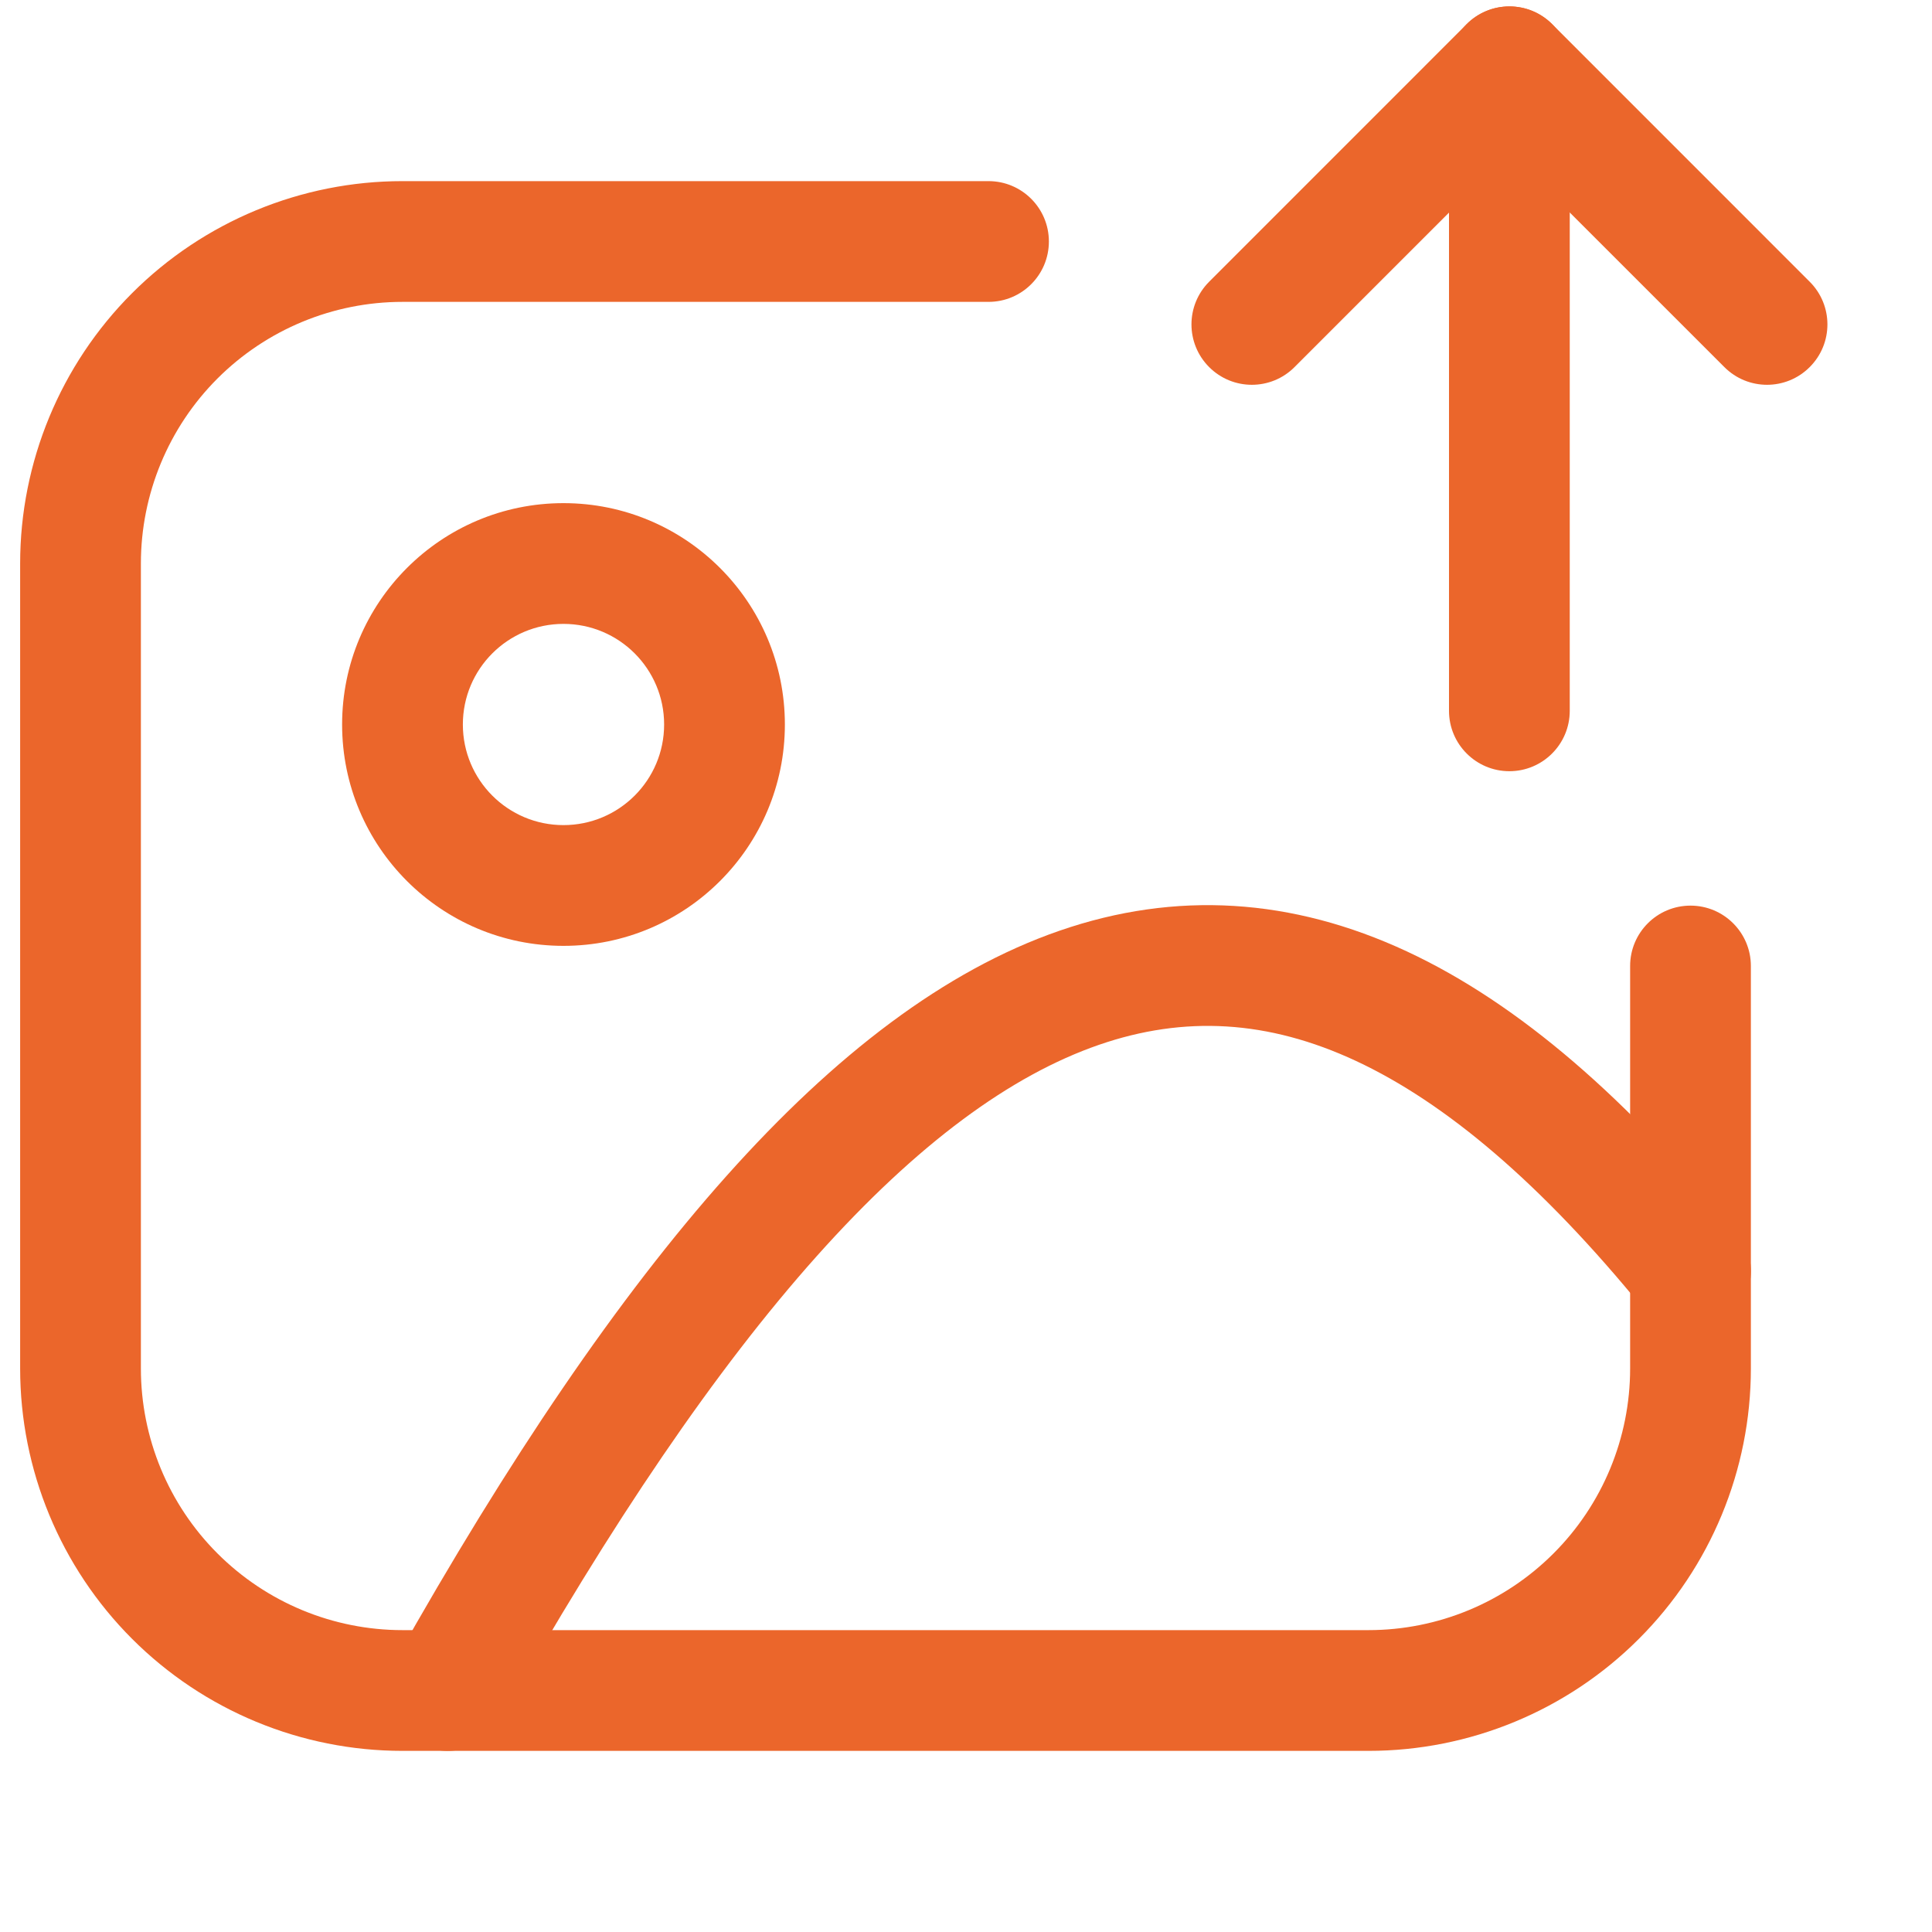
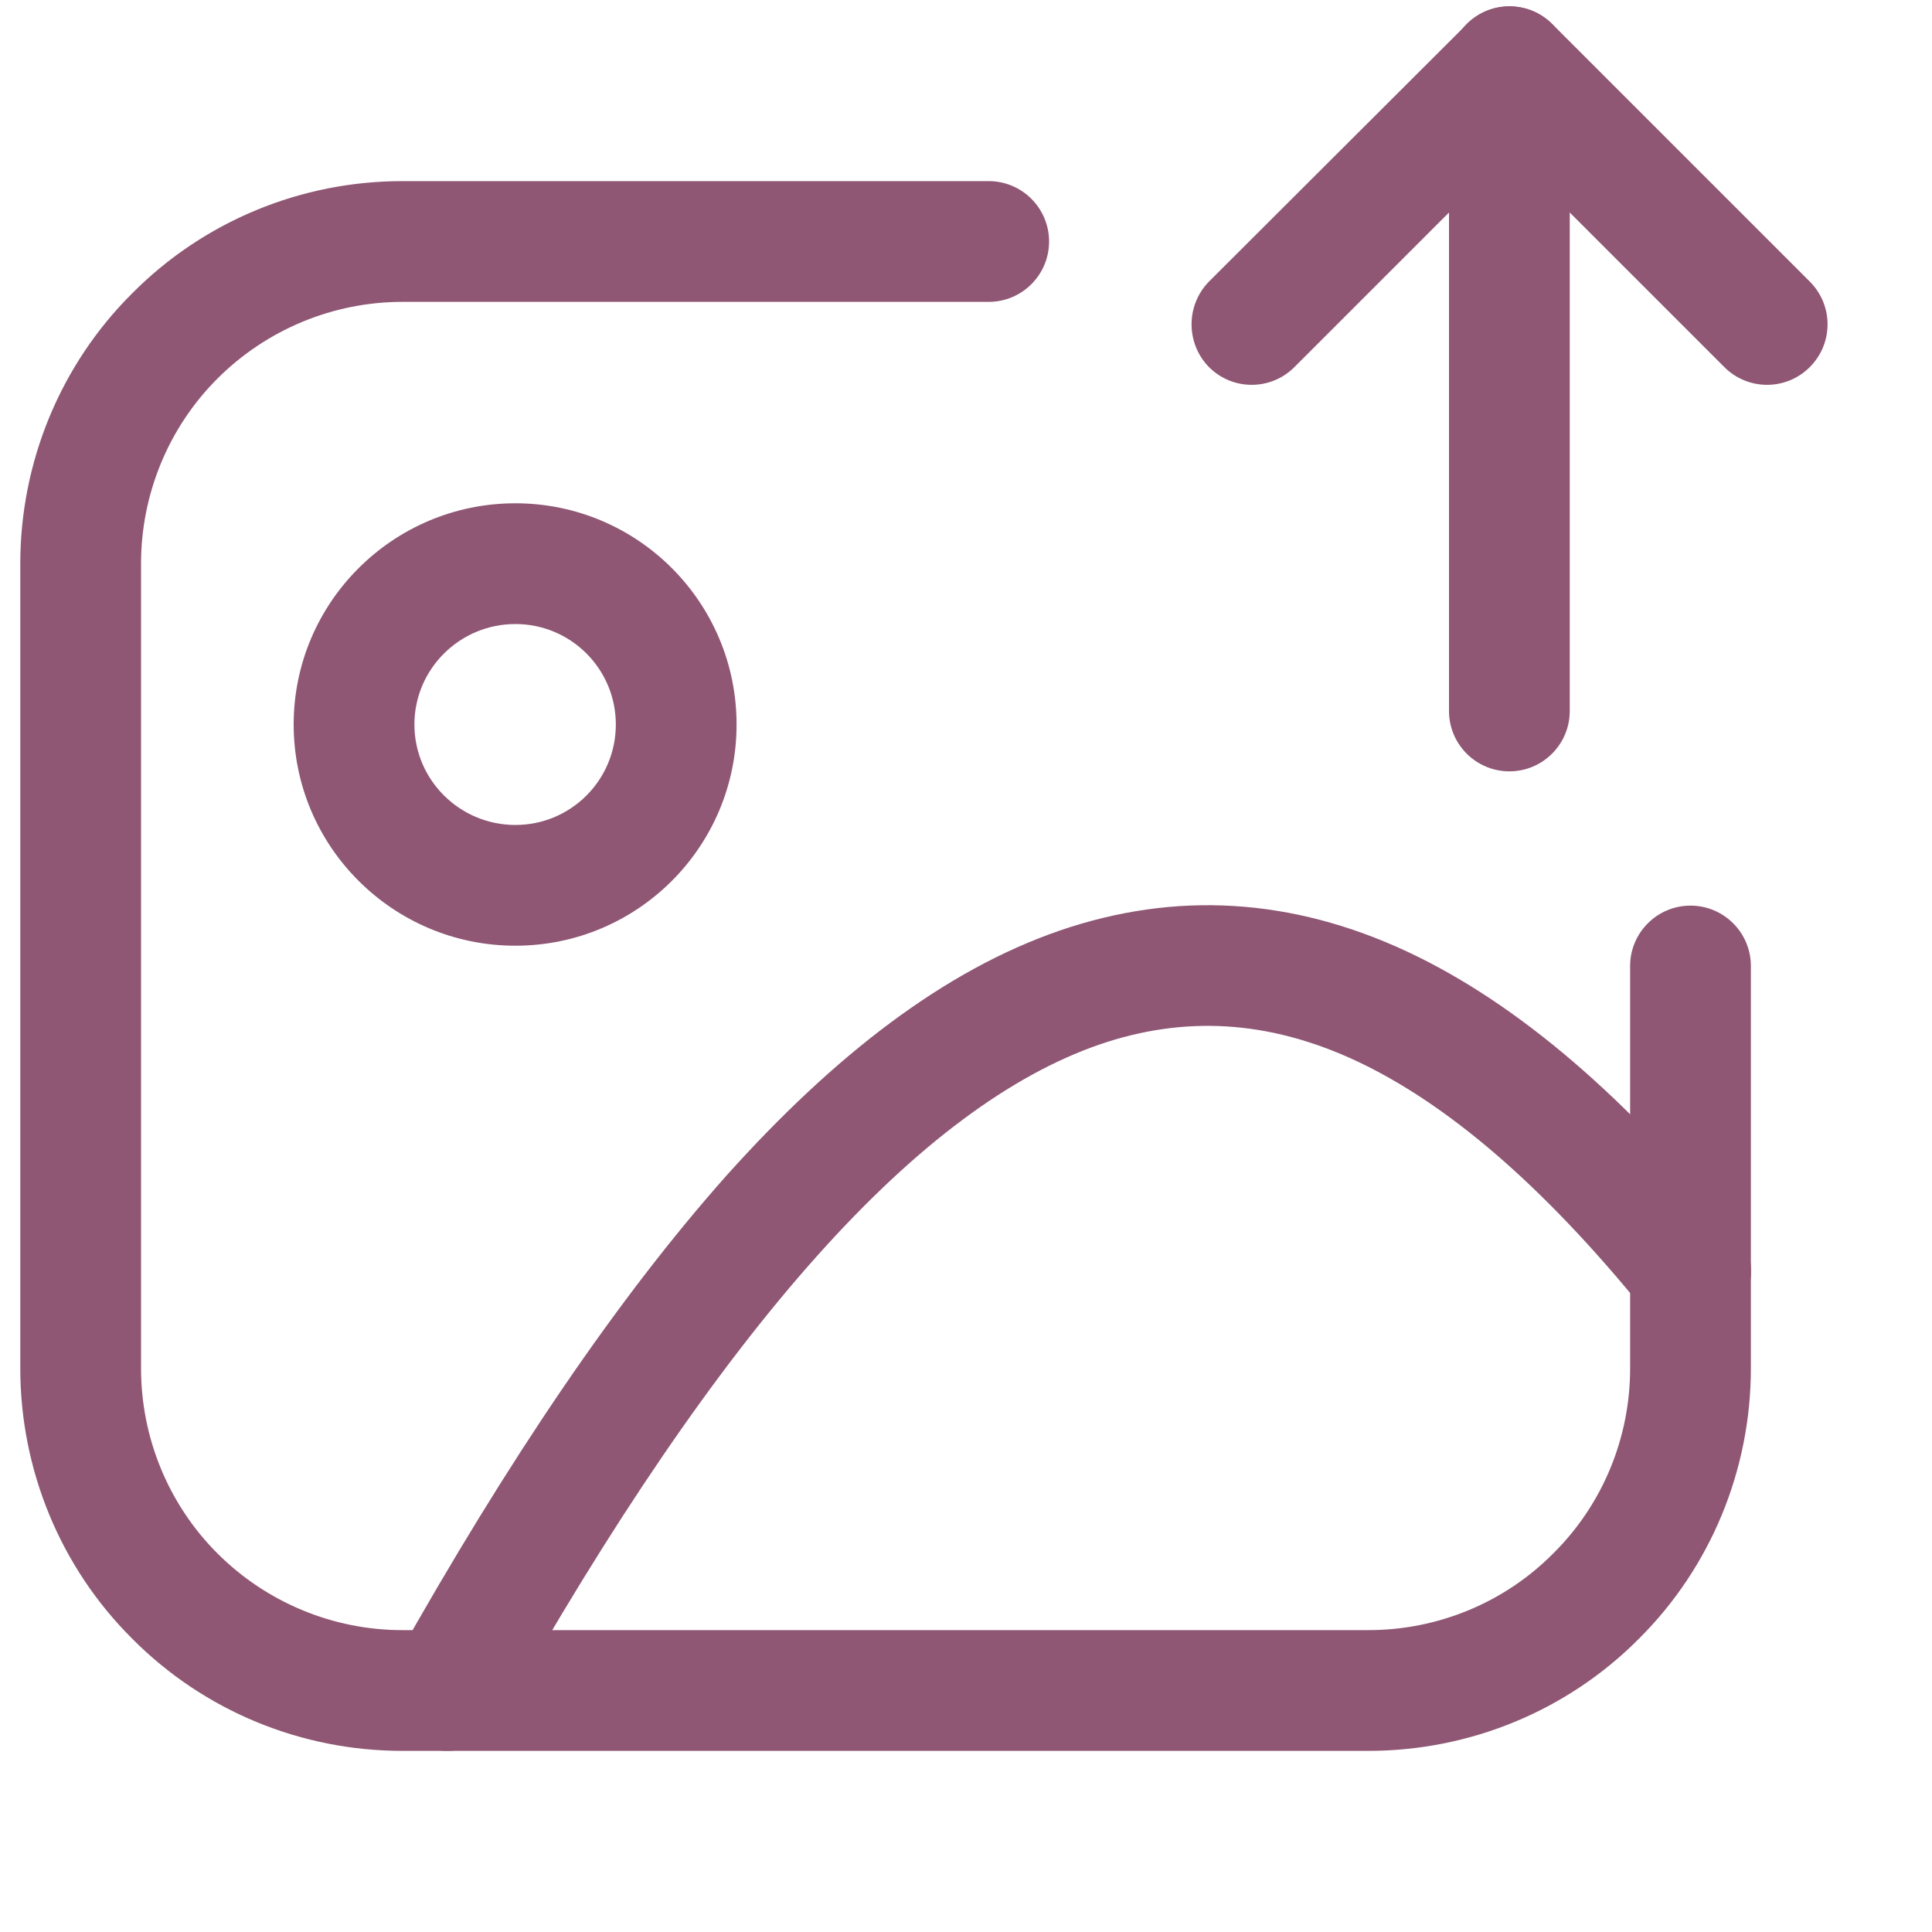
- <svg xmlns="http://www.w3.org/2000/svg" width="40" height="40" viewBox="0 0 40 40" fill="none">
-   <path fill-rule="evenodd" clip-rule="evenodd" d="M11.666 12.917C10.516 12.917 9.583 13.849 9.583 15C9.583 16.151 10.516 17.083 11.666 17.083C12.817 17.083 13.75 16.151 13.75 15C13.75 13.849 12.817 12.917 11.666 12.917ZM7.083 15C7.083 12.469 9.135 10.417 11.666 10.417C14.198 10.417 16.25 12.469 16.25 15C16.25 17.531 14.198 19.583 11.666 19.583C9.135 19.583 7.083 17.531 7.083 15Z" fill="#EB662B" />
-   <path fill-rule="evenodd" clip-rule="evenodd" d="M16.909 26.008C14.826 28.34 12.654 31.531 10.357 35.613C10.019 36.215 9.257 36.428 8.655 36.09C8.053 35.751 7.84 34.989 8.178 34.387C10.523 30.219 12.797 26.86 15.045 24.343C17.287 21.832 19.564 20.091 21.932 19.271C24.345 18.435 26.754 18.592 29.13 19.699C31.463 20.787 33.724 22.771 35.97 25.527C36.406 26.062 36.326 26.849 35.791 27.285C35.256 27.722 34.468 27.641 34.032 27.106C31.911 24.503 29.933 22.832 28.073 21.965C26.256 21.118 24.518 21.021 22.75 21.633C20.936 22.261 18.998 23.669 16.909 26.008Z" fill="#EB662B" />
-   <path fill-rule="evenodd" clip-rule="evenodd" d="M2.735 6.069C4.22 4.584 6.234 3.75 8.333 3.75H20.466C21.157 3.75 21.716 4.31 21.716 5C21.716 5.69 21.157 6.25 20.466 6.25H8.333C6.897 6.25 5.519 6.821 4.503 7.836C3.487 8.852 2.917 10.23 2.917 11.667V28.333C2.917 29.77 3.487 31.148 4.503 32.163C5.519 33.179 6.897 33.75 8.333 33.75H28.333C29.77 33.75 31.148 33.179 32.163 32.163C33.179 31.148 33.75 29.77 33.75 28.333V20C33.75 19.31 34.309 18.75 35 18.75C35.69 18.75 36.25 19.31 36.25 20V28.333C36.25 30.433 35.416 32.447 33.931 33.931C32.447 35.416 30.433 36.25 28.333 36.25H8.333C6.233 36.25 4.22 35.416 2.735 33.931C1.251 32.447 0.417 30.433 0.417 28.333V11.667C0.417 9.567 1.251 7.553 2.735 6.069Z" fill="#EB662B" />
-   <path fill-rule="evenodd" clip-rule="evenodd" d="M31.25 0.133C31.94 0.133 32.5 0.693 32.5 1.383V14.717C32.5 15.407 31.94 15.967 31.25 15.967C30.56 15.967 30 15.407 30 14.717V1.383C30 0.693 30.56 0.133 31.25 0.133Z" fill="#EB662B" />
-   <path fill-rule="evenodd" clip-rule="evenodd" d="M30.367 0.499C30.856 0.011 31.647 0.011 32.135 0.499L37.468 5.833C37.957 6.321 37.957 7.112 37.468 7.6C36.98 8.089 36.189 8.089 35.701 7.6L31.251 3.151L26.802 7.6C26.314 8.089 25.522 8.089 25.034 7.6C24.546 7.112 24.546 6.321 25.034 5.833L30.367 0.499Z" fill="#EB662B" />
+ <svg xmlns="http://www.w3.org/2000/svg" width="40" height="40">
+   <g class="layer">
+     <path clip-rule="evenodd" d="m10.67,12.92c-1.15,0 -2.09,0.93 -2.09,2.08c0,1.15 0.94,2.08 2.09,2.08c1.15,0 2.08,-0.93 2.08,-2.08c0,-1.15 -0.93,-2.08 -2.08,-2.08zm-4.59,2.08c0,-2.53 2.06,-4.58 4.59,-4.58c2.53,0 4.58,2.05 4.58,4.58c0,2.53 -2.05,4.58 -4.58,4.58c-2.53,0 -4.59,-2.05 -4.59,-4.58z" fill="#8f5774" fill-rule="evenodd" id="svg_1" />
+     <path clip-rule="evenodd" d="m16.91,26.01c-2.08,2.33 -4.26,5.52 -6.55,9.6c-0.34,0.6 -1.1,0.82 -1.71,0.48c-0.6,-0.34 -0.81,-1.1 -0.47,-1.7c2.34,-4.17 4.62,-7.53 6.86,-10.05c2.25,-2.51 4.52,-4.25 6.89,-5.07c2.41,-0.83 4.82,-0.68 7.2,0.43c2.33,1.09 4.59,3.07 6.84,5.83c0.44,0.53 0.36,1.32 -0.18,1.76c-0.53,0.43 -1.32,0.35 -1.76,-0.18c-2.12,-2.61 -4.1,-4.28 -5.96,-5.15c-1.81,-0.84 -3.55,-0.94 -5.32,-0.33c-1.81,0.63 -3.75,2.04 -5.84,4.38z" fill="#8f5774" fill-rule="evenodd" id="svg_2" />
+     <path clip-rule="evenodd" d="m2.74,6.07c1.48,-1.49 3.49,-2.32 5.59,-2.32l12.14,0c0.69,0 1.25,0.56 1.25,1.25c0,0.69 -0.56,1.25 -1.25,1.25l-12.14,0c-1.43,0 -2.81,0.57 -3.83,1.59c-1.01,1.01 -1.58,2.39 -1.58,3.83l0,16.66c0,1.44 0.57,2.82 1.58,3.83c1.02,1.02 2.4,1.59 3.83,1.59l20,0c1.44,0 2.82,-0.57 3.83,-1.59c1.02,-1.01 1.59,-2.39 1.59,-3.83l0,-8.33c0,-0.69 0.56,-1.25 1.25,-1.25c0.69,0 1.25,0.56 1.25,1.25l0,8.33c0,2.1 -0.83,4.12 -2.32,5.6c-1.48,1.49 -3.5,2.32 -5.6,2.32l-20,0c-2.1,0 -4.11,-0.83 -5.59,-2.32c-1.49,-1.48 -2.32,-3.5 -2.32,-5.6l0,-16.66c0,-2.1 0.83,-4.12 2.32,-5.6z" fill="#8f5774" fill-rule="evenodd" id="svg_3" />
+     <path clip-rule="evenodd" d="m31.25,0.13c0.69,0 1.25,0.56 1.25,1.25l0,13.34c0,0.69 -0.56,1.25 -1.25,1.25c-0.69,0 -1.25,-0.56 -1.25,-1.25l0,-13.34c0,-0.69 0.56,-1.25 1.25,-1.25z" fill="#8f5774" fill-rule="evenodd" id="svg_4" />
+     <path clip-rule="evenodd" d="m30.37,0.5c0.49,-0.49 1.28,-0.49 1.77,0l5.33,5.33c0.49,0.49 0.49,1.28 0,1.77c-0.49,0.49 -1.28,0.49 -1.77,0l-4.45,-4.45l-4.45,4.45c-0.49,0.49 -1.28,0.49 -1.77,0c-0.48,-0.49 -0.48,-1.28 0,-1.77l5.34,-5.33z" fill="#8f5774" fill-rule="evenodd" id="svg_5" />
+   </g>
</svg>
